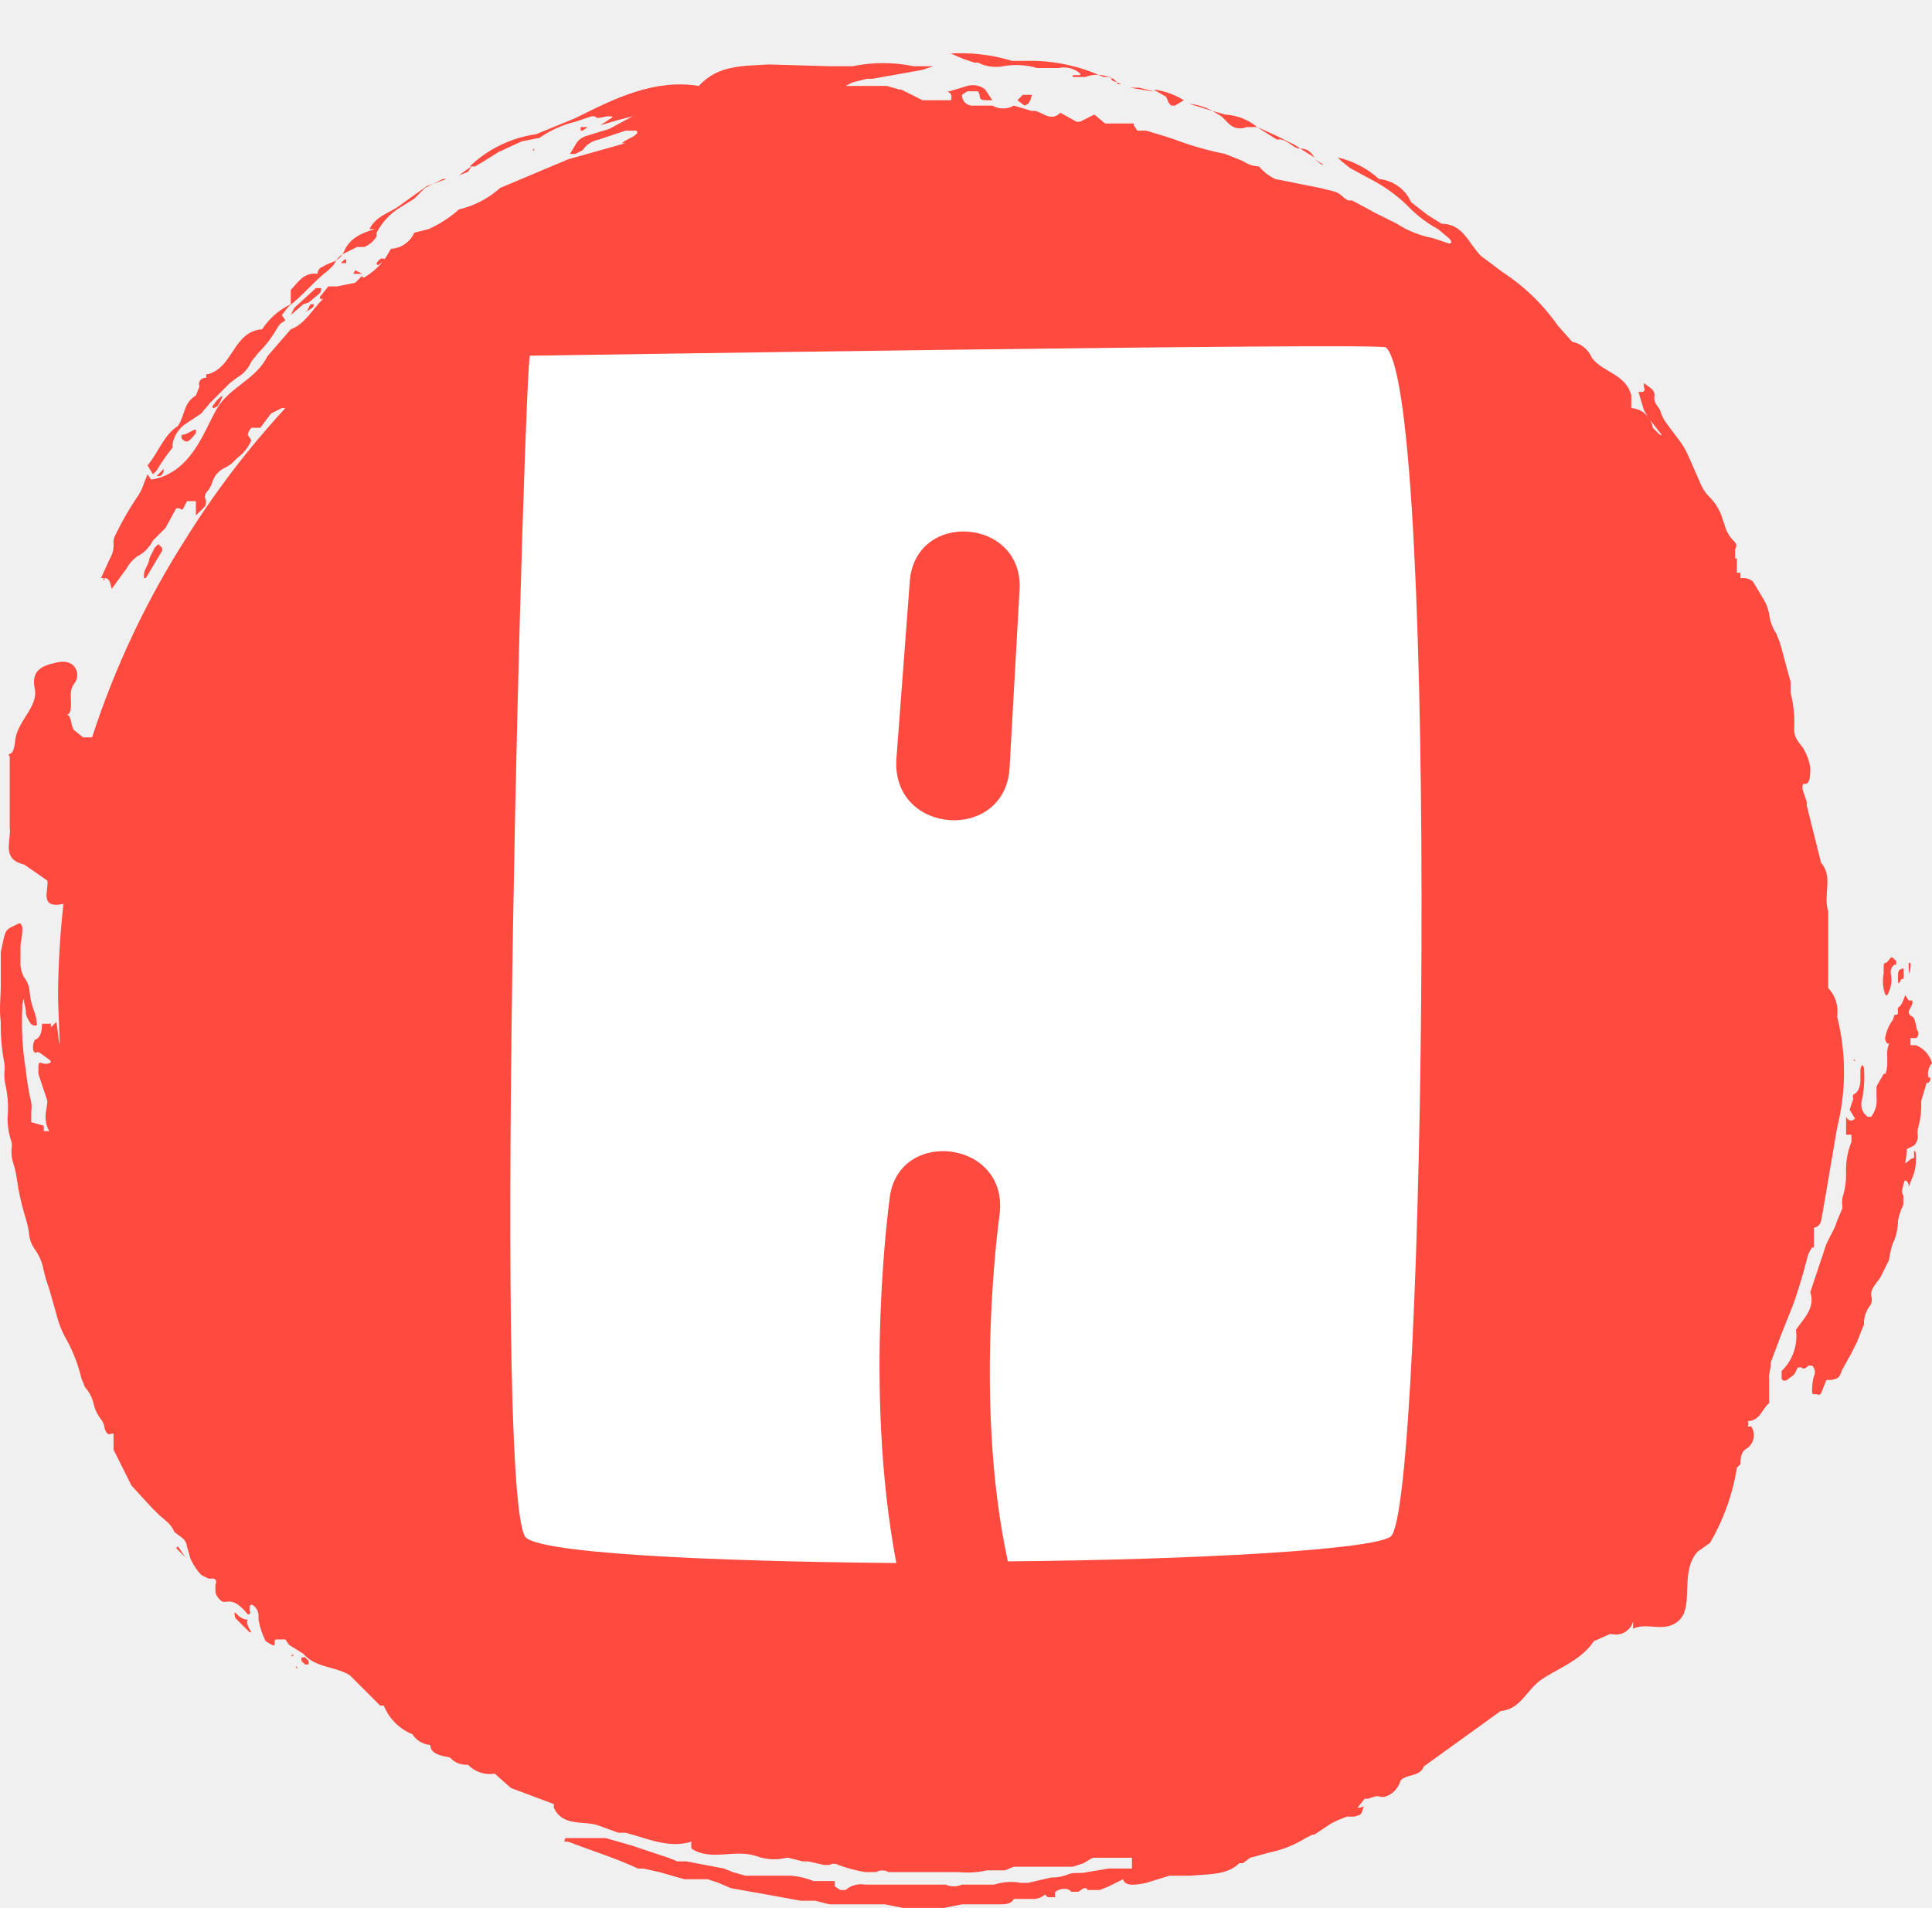
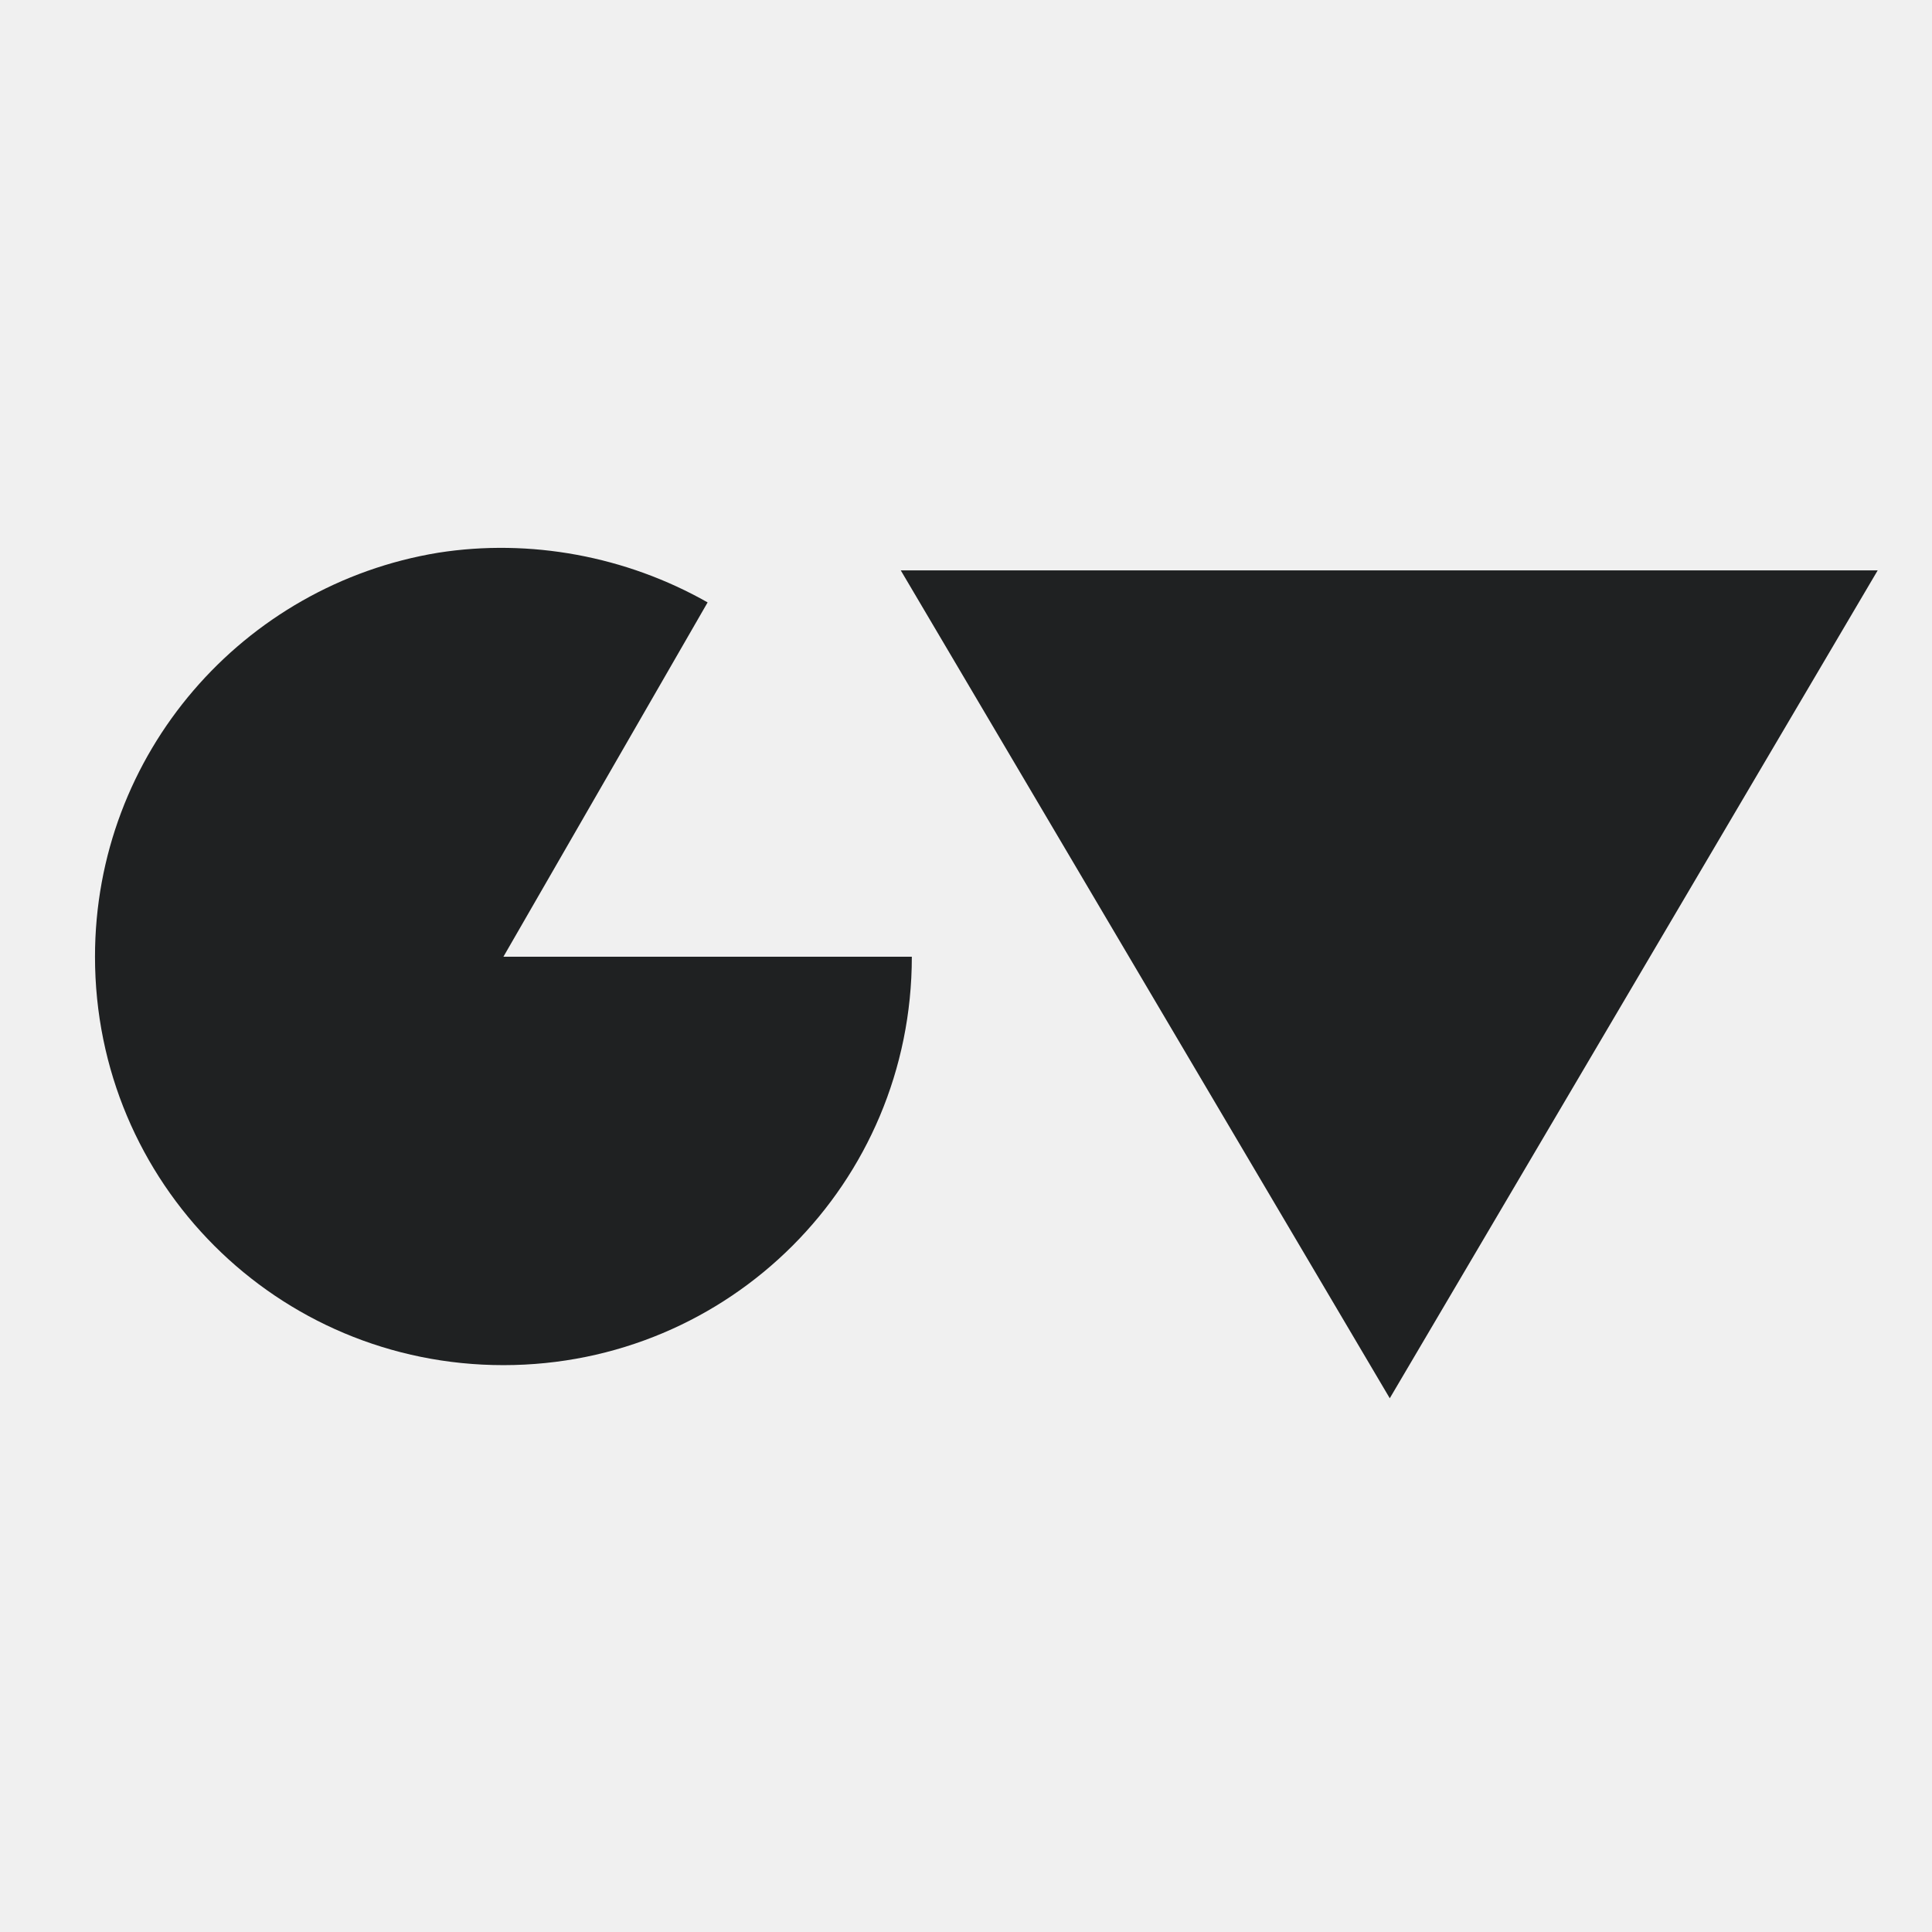
- <svg xmlns="http://www.w3.org/2000/svg" width="308.761" height="304.916" viewBox="0 0 106.008 104.687" class="css-1j8o68f" version="1.1" id="svg23">
-   <defs id="SvgjsDefs2684" />
-   <g id="SvgjsG2685" featurekey="rootContainer" transform="matrix(0.9820593,0,0,0.9820593,-0.05456052,0)" fill="#ff4a3f">
-     <g id="g17">
-       <path d="M19.8 15.3h.5l-.4-.2zm.5.1zm.8-.7c0 .1 0 .1.1.1l.4-.3c-.2-.1-.3-.1-.5.2zm.4-.2zm-4.1 2.3zm-.2.6l.3-.2c.1-.1.1-.2.1-.2h-.2l-.2.4c-.1-.1-.1 0 0 0zm2.2-2.9h-.1l-.2.2h.3zm-2.1 2.4l.6-.5c.1-.1.1-.2.1-.3h-.3l-1.2 1.1-.2.4.7-.6zm-1.1.8z" id="path3" />
-       <path d="M9.7 25v-.2a1.7 1.7 0 0 1 .7-1.1l.9-.6.5-.6.7-.7.4-.4.4-.3a1.9 1.9 0 0 0 .8-.9l.4-.5a5.9 5.9 0 0 0 1-1.3l.2-.3.3-.2-.2-.3.4-.5c.8-.6 1.4-1.4 2.2-2l.3-.3a1.4 1.4 0 0 1 .5-.6l.8-.4h.4a1.4 1.4 0 0 0 .7-.6V13a3.5 3.5 0 0 1 1.3-1.4l.8-.5.2-.2.4-.4 1-.5h.2l-1.1.4-1.4 1c-.6.5-1.4.6-1.8 1.4h.3c-.7.2-1.4.5-1.7 1.2s-.8.6-1.2.9a.4.4 0 0 0-.3.4c-.8-.1-1.1.5-1.5.9v.8a3.9 3.9 0 0 0-1.6 1.4c-1.6.1-1.6 2.1-3 2.5h-.1a.2.2 0 0 0 0 .2c-.3 0-.5.2-.4.5l-.2.5c-.7.4-.6 1.1-1 1.7-.8.5-1.1 1.5-1.7 2.2l.3.5.2-.2a11.6 11.6 0 0 1 .9-1.3zM53.9 3.3l.6.2h.2a2.2 2.2 0 0 0 1.4.2 4.1 4.1 0 0 1 1.9.1h1.2a1.4 1.4 0 0 1 1.2.3.1.1 0 0 1 0 .1H60a.1.1 0 0 0 0 .1h.7a1.8 1.8 0 0 1 1.3 0c.2 0 .1.1.2.2l.5.2h-.2c-.2-.4-.5-.4-.8-.4a9.7 9.7 0 0 0-4.3-.9h-.8A9.8 9.8 0 0 0 53 3h.2zm7.3 3.1zM50.3 4.7zm10.9 1.7h.2-.2zM19 14.7zm32.1-10zm17.6 2.2a.9.9 0 0 0 1 .2h.6a3.1 3.1 0 0 0-1.8-.7l-.7-.2.5.3zm-3.4-1.3c0 .1.1.2.2.3h.2l.5-.3a4.2 4.2 0 0 0-1.7-.6l.7.4zm7.4 2.7l.8.5c-.2-.3-.4-.5-.8-.5z" id="path5" />
-       <path d="M99 76.1l.6-1.6.6-1.5c.2-.5.6-1.8.8-2.6a1.7 1.7 0 0 1 .3-.7h.1v-1.1c.5-.1.4-.6.5-.9l.8-4.7a12.7 12.7 0 0 0 0-6.2 1.9 1.9 0 0 0-.5-1.6v-4.3c-.3-.9.3-1.9-.4-2.7L101 45a.4.4 0 0 0 0-.2l-.2-.6a.5.5 0 0 1 0-.4h.1c.3 0 .3-.5.3-.9a3 3 0 0 0-.4-1.1l-.3-.4a1.1 1.1 0 0 1-.2-.7 6.7 6.7 0 0 0-.2-2v-.6c-.2-.7-.4-1.5-.6-2.2l-.2-.5a2.5 2.5 0 0 1-.4-1.1 2.5 2.5 0 0 0-.3-.8l-.6-1a.8.8 0 0 0-.6-.2h-.1V32h-.2v-.8H97V31a.4.4 0 0 0 0-.1v-.2c.1-.2.1-.3-.1-.5a1.8 1.8 0 0 1-.4-.6l-.2-.6a2.9 2.9 0 0 0-.7-1.2 2.2 2.2 0 0 1-.5-.7l-.7-1.6a4.3 4.3 0 0 0-.6-1l-.6-.8a2.4 2.4 0 0 1-.4-.8l-.2-.3a.6.6 0 0 1-.1-.5.5.5 0 0 0-.2-.4l-.4-.3v.2c.1.2 0 .3-.1.3h-.2l.3 1 .3.5.7.9h-.1l-.2-.2-.2-.2a1.3 1.3 0 0 0-1.2-1.1v-.7c-.3-1.2-1.6-1.3-2.2-2.1a1.5 1.5 0 0 0-1.1-.9l-.8-.9a11.3 11.3 0 0 0-3.1-3l-.8-.6-.4-.3c-.7-.7-1-1.8-2.2-1.8l-.8-.5-.9-.7a2.2 2.2 0 0 0-1.8-1.3 5.1 5.1 0 0 0-2.3-1.2l.2.2.5.4 1.3.7a8.5 8.5 0 0 1 2.1 1.6 6.8 6.8 0 0 0 1.5 1.1l.6.5c.1.1.2.2.1.3H81l-.9-.3a5.6 5.6 0 0 1-2-.8l-1.2-.6-1.3-.7h-.2c-.3-.1-.4-.4-.8-.5l-.8-.2-2.5-.5a2.6 2.6 0 0 1-.9-.7 1.7 1.7 0 0 1-.9-.3l-1-.4a18.1 18.1 0 0 1-2.8-.8l-.6-.2-1-.3h-.5l-.2-.3v-.1h-1.6l-.6-.5-.4.2-.4.2h-.2l-.9-.5c-.6.6-1.1-.2-1.6-.1l-1-.3a1.2 1.2 0 0 1-1.2 0h-1.2a.6.6 0 0 1-.5-.6l.3-.2h.6a.7.7 0 0 1 .1.3c0 .2.2.2.5.2h.2l-.4-.6a1.1 1.1 0 0 0-1-.2l-1 .3H53c.3.2.2.3.2.5h-1.6l-.4-.2-.8-.4h-.1l-.7-.2h-2.3l.4-.2.8-.2h.3l1.7-.3 1.1-.2.6-.2h-1.1a8.4 8.4 0 0 0-3.4 0h-1.3L43 3.6c-1.4.1-2.8 0-3.9 1.2-2.5-.4-4.7.7-6.9 1.8l-2.2.9a6.7 6.7 0 0 0-3.7 1.8h.3l.5-.3.8-.5 1.3-.6 1-.2a6 6 0 0 1 2-.9l.9-.3h.2c.1.2.5 0 .7 0h.2c.1 0 .1.1 0 .1l-.6.4 1-.3.8-.2-1.3.7-1.3.4a1 1 0 0 0-.6.5l-.3.5h.3l.4-.2a1.4 1.4 0 0 1 .9-.6l1.5-.5h.5a.1.1 0 0 1 .1.2c-.2.2-.6.3-.8.5h.2l-3.2.9-3.8 1.6a5.2 5.2 0 0 1-2.3 1.2 6.6 6.6 0 0 1-1.7 1.1l-.8.2a1.5 1.5 0 0 1-1.3.9l-.3.5a3.7 3.7 0 0 1-1.2 1.1h-.1v-.1l-.2.2-.2.2-1 .2h-.5l-.4.5c-.1.1-.1.2 0 .2h.1c-.6.6-1 1.4-1.8 1.7L15 19.9c-.6 1.2-1.8 1.6-2.6 2.6s-1.4 3.9-3.9 4.3l-.2-.3-.2.5a2.7 2.7 0 0 1-.4.8 16.9 16.9 0 0 0-1.2 2.1.8.8 0 0 0-.1.5 1.4 1.4 0 0 1-.2.8l-.5 1.1h.2c.3 0 .3.3.4.6l.8-1.1a2.2 2.2 0 0 1 .6-.7 2 2 0 0 0 .9-.9l.3-.3.4-.4.6-1.1h.2c.1.1.1.1.2 0l.2-.4h.5v.8l.5-.5a.5.5 0 0 0 0-.5.4.4 0 0 1 .1-.3 1.5 1.5 0 0 0 .3-.5 1.3 1.3 0 0 1 .8-.9l.3-.2.3-.3a2.4 2.4 0 0 0 .8-1l-.2-.3c0-.1.1-.3.2-.4h.5l.6-.8.6-.3h.2a48.8 48.8 0 0 0-5.5 7.2h-.1.1a48.4 48.4 0 0 0-5.3 11.2h-.5l-.5-.4c-.2-.2-.1-.7-.4-.9h.1c.3-.5-.1-1.2.3-1.7s.1-1.4-.9-1.2-1.5.5-1.3 1.5-1 1.8-1.1 2.9-.5.5-.3.9v3.9c.1.8-.5 1.8.8 2.1l1.3.9c.1.5-.5 1.6.9 1.3a49.2 49.2 0 0 0-.3 5c0 1.1.1 2.2.1 3.3v-.4c-.1-.4-.1-.8-.2-1.3l-.3.3v-.2h-.5c0 .5-.1.8-.4.9a.9.9 0 0 0-.1.5c0 .1.1.3.2.2s.4.2.7.4-.2.3-.4.2-.2.1-.2.3v.3l.5 1.5c0 .3-.1.6-.1.9a1.7 1.7 0 0 0 .2.8h-.3v-.3l-.7-.2v-.6a1.5 1.5 0 0 0 0-.5 14.6 14.6 0 0 1-.3-1.8 16.6 16.6 0 0 1-.2-3.5.9.9 0 0 1 .1-.5v.2a2.9 2.9 0 0 1 .1.5.8.8 0 0 0 .1.4c.1.2.2.4.4.4s.1-.1.1-.2a2.1 2.1 0 0 0-.1-.5 4.2 4.2 0 0 1-.3-1.3 1.5 1.5 0 0 0-.3-.7 1.6 1.6 0 0 1-.2-.9v-.8c0-.3.1-.6.1-.9a.5.5 0 0 0-.1-.4h-.1c-.8.4-.7.2-1 1.6V55c0 .7-.1 1.4 0 2.1a10.8 10.8 0 0 0 .2 2.3 1.8 1.8 0 0 1 0 .5 3.1 3.1 0 0 0 .1.9 5.9 5.9 0 0 1 .1 1.3 3.9 3.9 0 0 0 .2 1.7 1.2 1.2 0 0 1 0 .4 2.1 2.1 0 0 0 .1.8 4.9 4.9 0 0 1 .2.9 14 14 0 0 0 .5 2.2 5 5 0 0 1 .2 1 1.7 1.7 0 0 0 .3.7 2.9 2.9 0 0 1 .5 1.2 8.5 8.5 0 0 0 .3 1l.4 1.4a5.4 5.4 0 0 0 .6 1.5 8.5 8.5 0 0 1 .8 2.1l.2.5a2.1 2.1 0 0 1 .5 1 2.1 2.1 0 0 0 .4.8 1 1 0 0 1 .2.5c.1.3.2.4.4.3h.1v.9l.5 1 .5 1 1.1 1.2.4.4c.3.3.7.5.9 1l.4.3a.7.7 0 0 1 .3.5l.2.7a3.3 3.3 0 0 0 .6.9l.4.2h.3a.2.2 0 0 1 .1.3 2.5 2.5 0 0 0 0 .5.9.9 0 0 0 .4.5h.2c.4-.1.8.2 1.2.7h.1c0-.1.1-.1 0-.2v-.2c0-.1.1-.2.2-.1a.7.7 0 0 1 .3.6v.2a4.3 4.3 0 0 0 .4 1.2c.5.3.5.3.5.1s0-.2.2-.2h.4l.2.3.8.5c.7.8 1.8.7 2.6 1.2l1.7 1.7h.2a2.9 2.9 0 0 0 1.6 1.6 1.3 1.3 0 0 0 1 .6c0 .5.6.6 1.1.7a1.2 1.2 0 0 0 .8.4h.2a1.7 1.7 0 0 0 1.5.5l.9.8 2.4.9v.2c.5 1.1 1.7.7 2.5 1l1.1.4h.4c1.2.3 2.4.9 3.7.5a.7.7 0 0 0 0 .4c1.1.7 2.4 0 3.6.4a2.9 2.9 0 0 0 1.7.1h.1l.8.2h.3l.9.2h.3a.5.5 0 0 1 .5 0 7.9 7.9 0 0 0 1.5.4h.6a.7.7 0 0 1 .7 0h3.9a5 5 0 0 0 1.6-.1h1l.5-.2H60l.6-.2.5-.3h2.2v.6H62l-1.2.2c-.4.1-.7 0-1 .1a2.4 2.4 0 0 1-1 .2l-1.3.3h-.4a3.1 3.1 0 0 0-1.5.1h-1.8a1.1 1.1 0 0 1-.9 0h-4.5a1.3 1.3 0 0 0-1.1.3H47l-.3-.2v-.3h-1.2a4.1 4.1 0 0 0-1.3-.3h-2.5l-.7-.2-.5-.2-2.1-.4h-.5l-.5-.2-2.1-.7-1.4-.4h-2.2c-.1 0-.1.1-.1.2h.2c1.3.5 2.6.9 3.9 1.5h.3l.9.2 1.4.4h1.3l.6.2.7.3 1.7.3 1.1.2 1.1.2h.8l.8.2h3.1l1 .2h2.3l1-.2H56c.4 0 .6-.1.7-.3h1a1 1 0 0 0 .8-.3c-.1.1 0 .1.1.2h.4v-.2c0-.1 0-.1.2-.2s.6-.1.7.1h.4l.3-.2c.2 0 .2 0 .2.1h.7l.5-.2.8-.4c.1.3.4.4 1.3.2l1.3-.4h1.2c.9-.1 2 0 2.7-.7h.2l.4-.3 1.1-.3a6.1 6.1 0 0 0 2-.8l.4-.2h.1l.9-.6.4-.2.5-.2h.4c.4-.1.4-.1.5-.4s0-.1-.2-.1h-.1l.4-.5h.2c.3-.1.5-.2.7-.1h.2a1.3 1.3 0 0 0 .9-.9c.3-.4 1.1-.2 1.3-.8l4.3-3.1c1.1-.1 1.4-1.1 2.2-1.7s2.3-1.1 3-2.2l.9-.4h.1a1 1 0 0 0 1.2-.7v.4c.8-.4 1.8.3 2.6-.5s0-2.7 1-3.8l.7-.5a12.1 12.1 0 0 0 1.5-4.2l.2-.2c0-.3 0-.7.4-.9a.9.9 0 0 0 .2-1.2h-.2a.3.3 0 0 0 0-.3c.7 0 .8-.7 1.2-1V77a.5.5 0 0 1 0-.2 3.8 3.8 0 0 0 .1-.7zM5.9 32.2z" id="path7" />
-       <path d="M26.4 9.3l-.3.2-.4.3.5-.2zm6.1-2h.1l.3-.2h-.4zm-2.6 1l-.1.1h.1v-.1zm-1.5 1.4zm1.3-.2zm-6.3 3.1zM9.2 26.2l-.4.4H9a.4.4 0 0 0 .2-.4zm3-3.5a2.1 2.1 0 0 0 .3-.6 1.5 1.5 0 0 0-.5.5c-.1.1-.1.2 0 .2zM11 24.2V24c-.2 0-.5.3-.8.3v.2c.3.3.4.2.8-.3zm3 66.2zM73.9 9.2h.1l-.5-.3zm-2.5-1.4c.5-.1.8.4 1.2.5h.1l-.3-.2-1-.5-1.1-.5.3.2zM52.8 3.1zm11.7 2h-.1l-1.2-.2h.5zm2 .7l1.3.4a3.3 3.3 0 0 0-1.3-.4zm-9 0a1 1 0 0 0 .2-.5h-.5l-.3.3.4.3zm9 1.6zM49.9 4.2zm2.9.7zM48.5 4zm13.8 2.1a.5.5 0 0 0 0 .1zm44.8 52.3h-.3V58h.3c.1 0 .2-.3.1-.4s-.1-.7-.3-.8a.3.3 0 0 1-.2-.3l.2-.4a.4.4 0 0 0 0-.2h-.2l-.2-.3c-.1.3-.2.6-.4.7a.5.5 0 0 0 0 .2c0 .1 0 .2-.1.2h-.1a1.1 1.1 0 0 1-.1.3 2.3 2.3 0 0 0-.4.9.4.4 0 0 0 .1.4h.1a1.7 1.7 0 0 0-.1.8v.4a1.8 1.8 0 0 1-.1.5h-.1l-.4.7v.6a1.5 1.5 0 0 1-.3 1.1h-.2l-.2-.2a.9.9 0 0 1-.1-.8 6.5 6.5 0 0 0 .1-1.7c0-.1-.1-.2-.1-.2a.5.5 0 0 0-.1.3v.6c0 .2-.1.6-.3.7s-.1.2-.1.3l-.2.6.3.5c-.2.2-.4.1-.5-.1v1h.3v.4a4.2 4.2 0 0 0-.3 1.4 3.3 3.3 0 0 0 0 .4 4 4 0 0 1-.2 1.3 2 2 0 0 0 0 .6l-.3.7a3.2 3.2 0 0 1-.3.7l-.3.6-.9 2.7c.3.9-.4 1.5-.8 2.1a2.7 2.7 0 0 1-.8 2.3v.4c0 .1.1.2.3.1l.4-.3.2-.4h.2c.1.1.2.1.4-.1h.2a.5.5 0 0 1 .1.6 2.9 2.9 0 0 0-.1.8c0 .1 0 .2.1.2h.2c.1.1.2 0 .3-.3l.2-.5h.3c.4-.1.4-.1.6-.6l.5-.9.3-.6.4-1a1.6 1.6 0 0 1 .3-1 .6.6 0 0 0 .1-.6c0-.2 0-.3.2-.6l.3-.4.5-1a4.7 4.7 0 0 1 .2-.9 3 3 0 0 0 .3-1.3 3.8 3.8 0 0 1 .3-.9v-.5c-.1-.2-.1-.2 0-.6s.1-.2.2-.2a.4.4 0 0 1 .1.3l.2-.5a2.3 2.3 0 0 0 .2-.9v-.3c0-.1 0-.3-.1-.3v.4c-.2 0-.3.2-.5.3a6.4 6.4 0 0 0 .1-.8l.4-.2a.7.7 0 0 0 .2-.6 1.4 1.4 0 0 1 0-.3 4.8 4.8 0 0 0 .2-1.4v-.2l.3-1h.1a.3.3 0 0 0 .1-.3h-.1a.9.9 0 0 1 .2-.8 1.5 1.5 0 0 0-.9-1zm-1.2 7.8zm-.2-9.9zm0 0zM9.1 30.8a.3.3 0 0 0 0-.2l-.2-.2-.2.2-.3.6c0 .3-.3.6-.3.9v.2h.1zm96.3 24.8h.1a1.7 1.7 0 0 0 .2-1.2.5.5 0 0 1 .2-.5h.1v-.2l-.2-.2h-.1c-.1.1-.2.3-.3.3s-.1.1-.1.3v.3a2.2 2.2 0 0 0 .1 1.2zM13.2 90.1c-.1 0 0 .2 0 .3l.8.8h.1c-.2-.3-.3-.6-.2-.7a.9.9 0 0 1-.5-.2zm.8.3zm92.3-35.7h.1a2 2 0 0 0 0-.6c-.3.1-.3.1-.3.6s.1.1.2 0z" id="path9" />
-       <path d="M106.7 62a.6.6 0 0 0 .1-.5c0-.1-.1-.2-.1-.1h-.2v.2c0 .4.1.5.2.4zm.1-8.2h-.1v.6a1 1 0 0 0 .1-.6zM17.1 92.6h-.2v.2l.2.2h.2v-.2zm86.6-33.3c0-.1 0-.1-.1-.1zM9.9 86.5l.5.5-.4-.6z" id="path11" />
-       <circle cx="10.5" cy="87.1" transform="rotate(-24.8 10.4 87.159)" id="circle13" />
-       <path d="M9.7 30.1h-.1v.2-.2h.1zm83.2-6.6l-.2-.3h-.1zm-14.7 77.1zM5.9 32.2zm-.1.2a.3.3 0 0 0 .1-.2v.2zm1.9-4.9zM61.5 2.4zm42.8 58.2v.1-.1zM16.4 92.5h-.1c.1.1.2 0 .1-.1zm.2.7h.1l-.1-.1v.1zm73.9-71.3zm15.2 34.4zM14.6 91.7zm92.1-37zm-.8 11.4zM34.6 0z" id="path15" />
+ <svg xmlns="http://www.w3.org/2000/svg" width="500" zoomAndPan="magnify" viewBox="0 0 375 375" height="500" preserveAspectRatio="xMidYMid meet" version="1.0">
+   <defs>
+     <g />
+   </defs>
+   <g fill="#1f2122" fill-opacity="1">
+     <g transform="translate(15.65384, 260.9027)">
+       <g>
+         <path d="M 82.059 -75.203 L 121.695 -143.977 C 105.84 -152.977 87.199 -156.406 69.418 -153.621 C 31.496 -147.406 2.785 -114.625 2.785 -75.203 C 2.785 -31.281 38.137 4.07 82.059 4.07 C 125.98 4.07 161.332 -31.281 161.332 -75.203 Z M 82.059 -75.203 " />
+       </g>
    </g>
  </g>
-   <g id="SvgjsG2686" featurekey="nameFeature-0" transform="matrix(2.284354,0,0,2.284354,27.98006,-5.60952)" fill="#ffffff">
-     <path d="M9.6 16.48 l-0.32 4.24 c-0.08 1.8 2.6 1.96 2.72 0.2 l0.24 -4.28 c0.12 -1.76 -2.56 -1.96 -2.64 -0.16 z M0.48 11 l0 0 c0.04 0 20.48 -0.32 20.56 -0.2 c1.28 1.12 0.96 27.8 0.12 28.56 c-0.4 0.32 -4.64 0.56 -9.2 0.6 c-0.84 -3.84 -0.2 -8.32 -0.2 -8.32 c0.24 -1.8 -2.44 -2.12 -2.64 -0.4 c0 0.04 -0.64 4.52 0.16 8.76 c-4.56 -0.04 -8.68 -0.24 -8.92 -0.64 c-0.8 -1.44 0 -28.28 0.12 -28.36 z" id="path20" />
+   <g fill="#1f2122" fill-opacity="1">
+     <g transform="translate(179.7692, 260.9027)">
+       <g>
+         <path d="M 184.688 -150.191 L -4.93 -150.191 L 89.984 10.5 Z M 184.688 -150.191 " />
+       </g>
+     </g>
  </g>
</svg>
